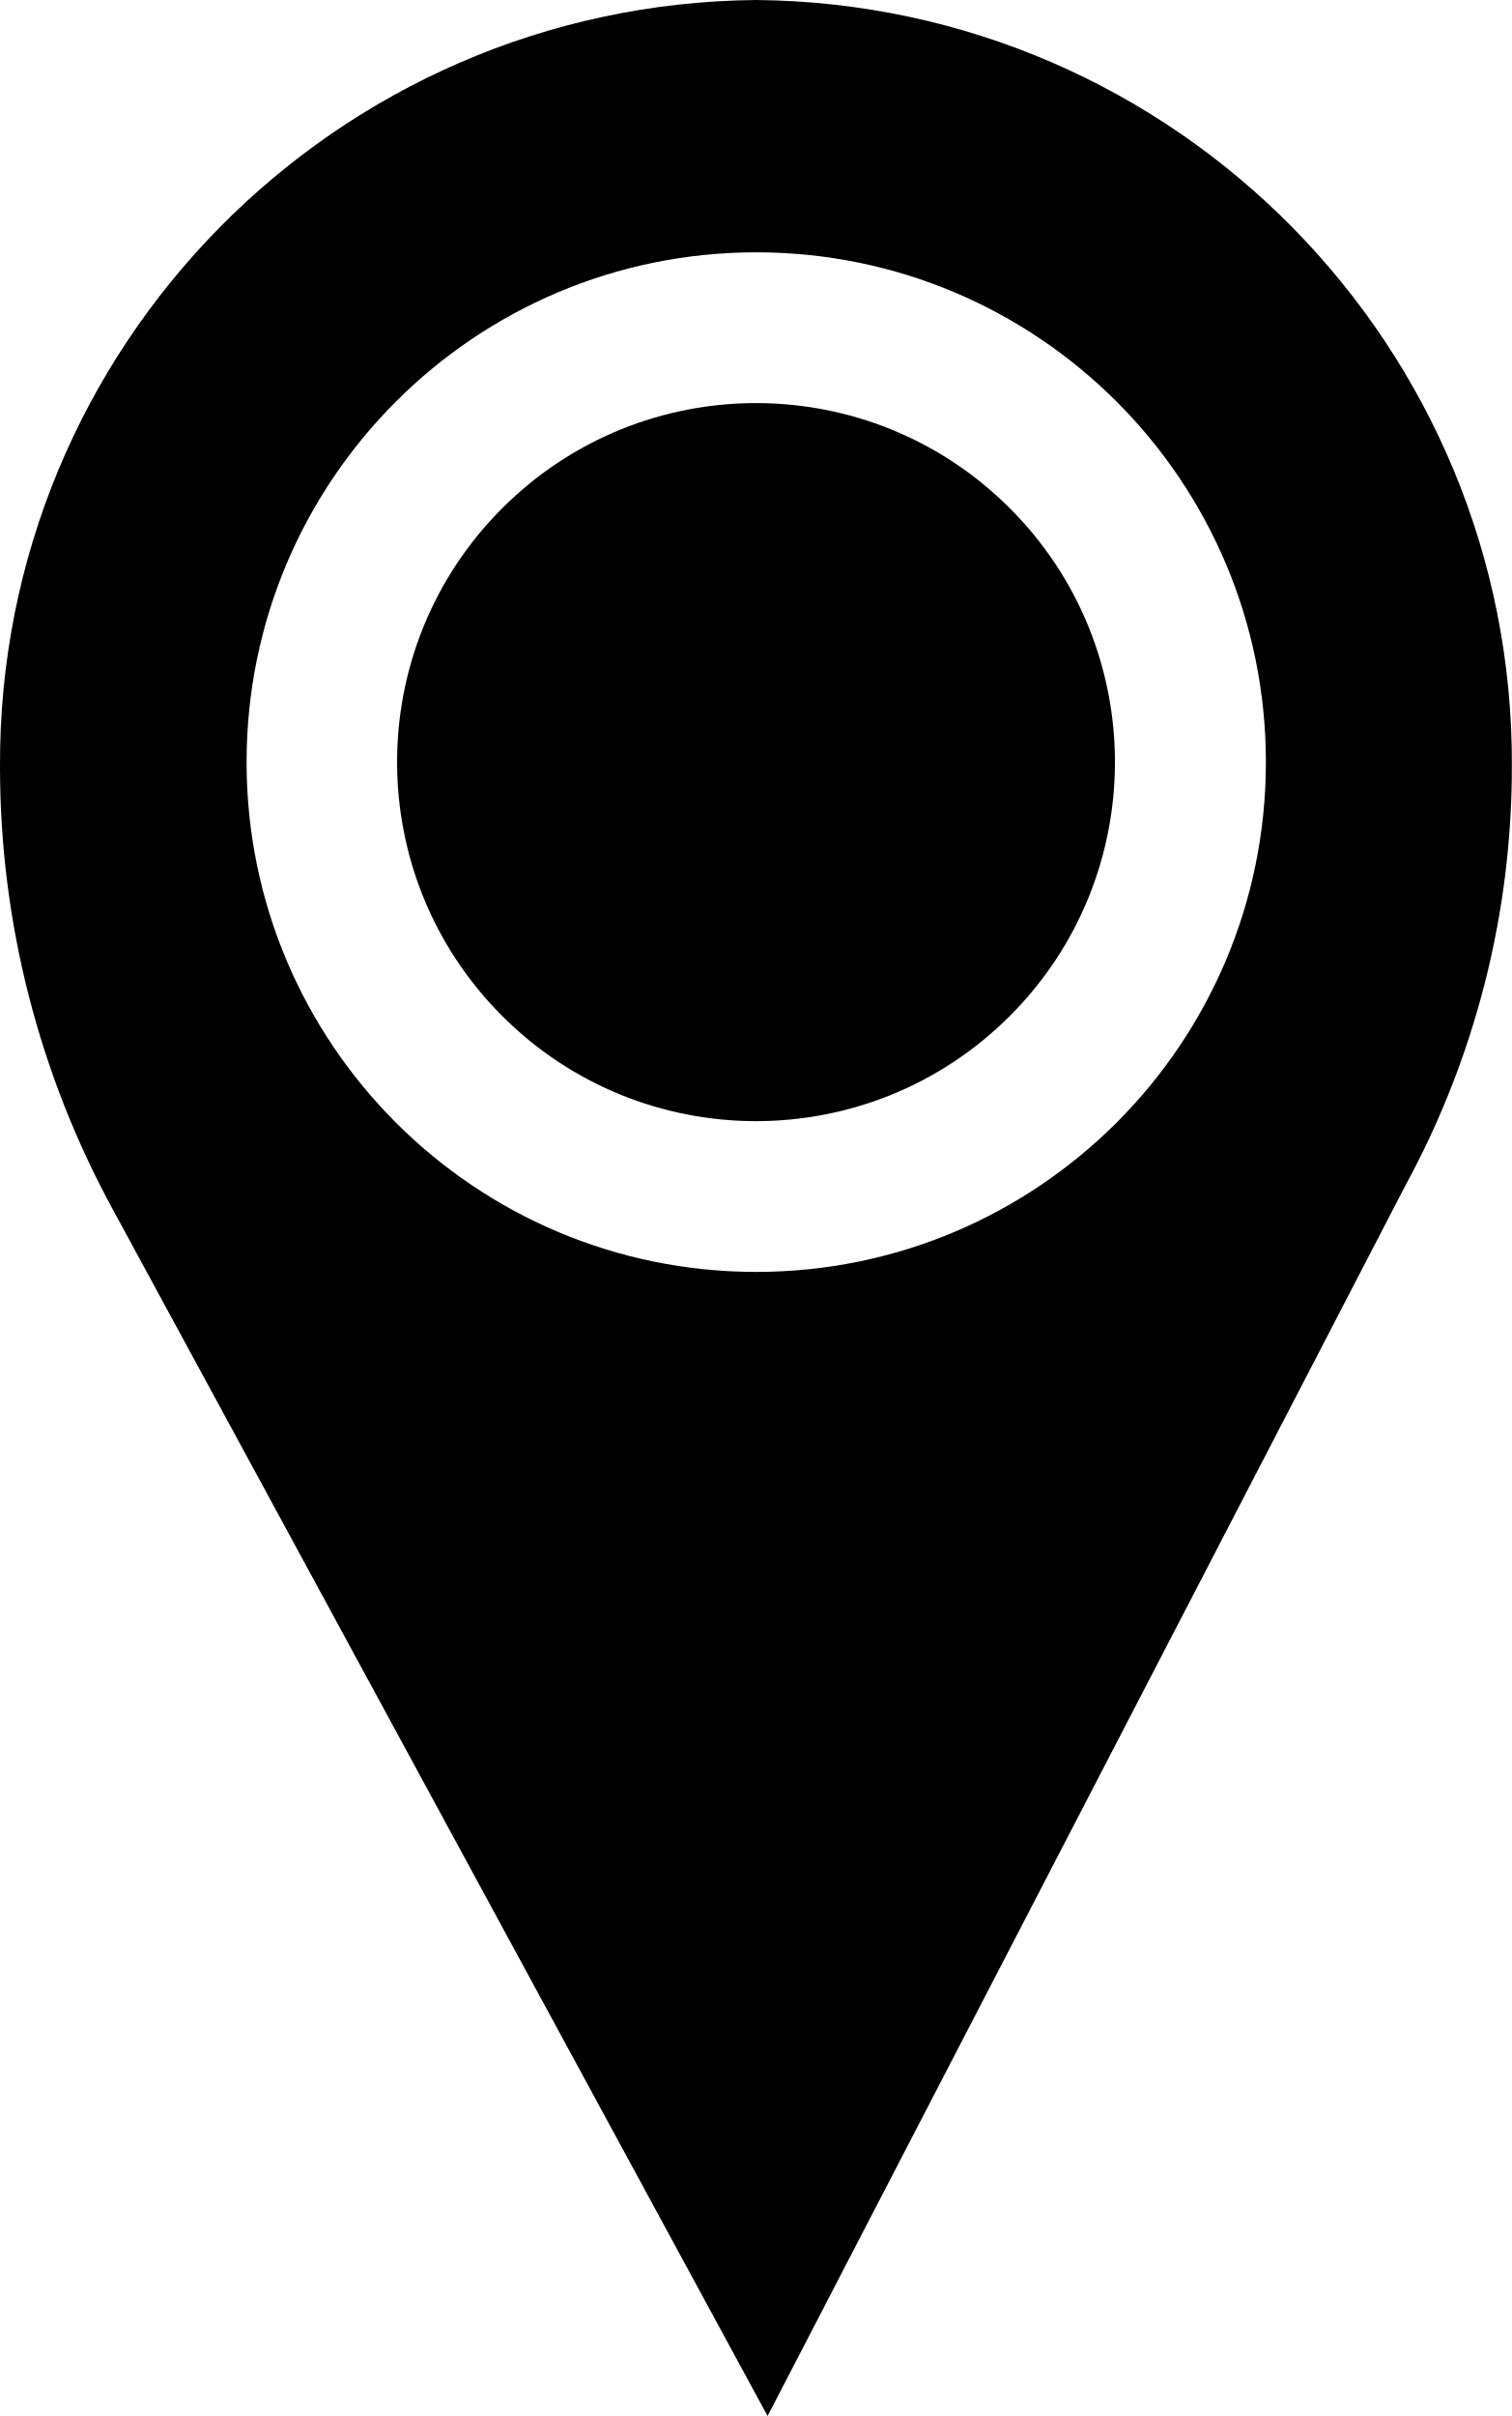
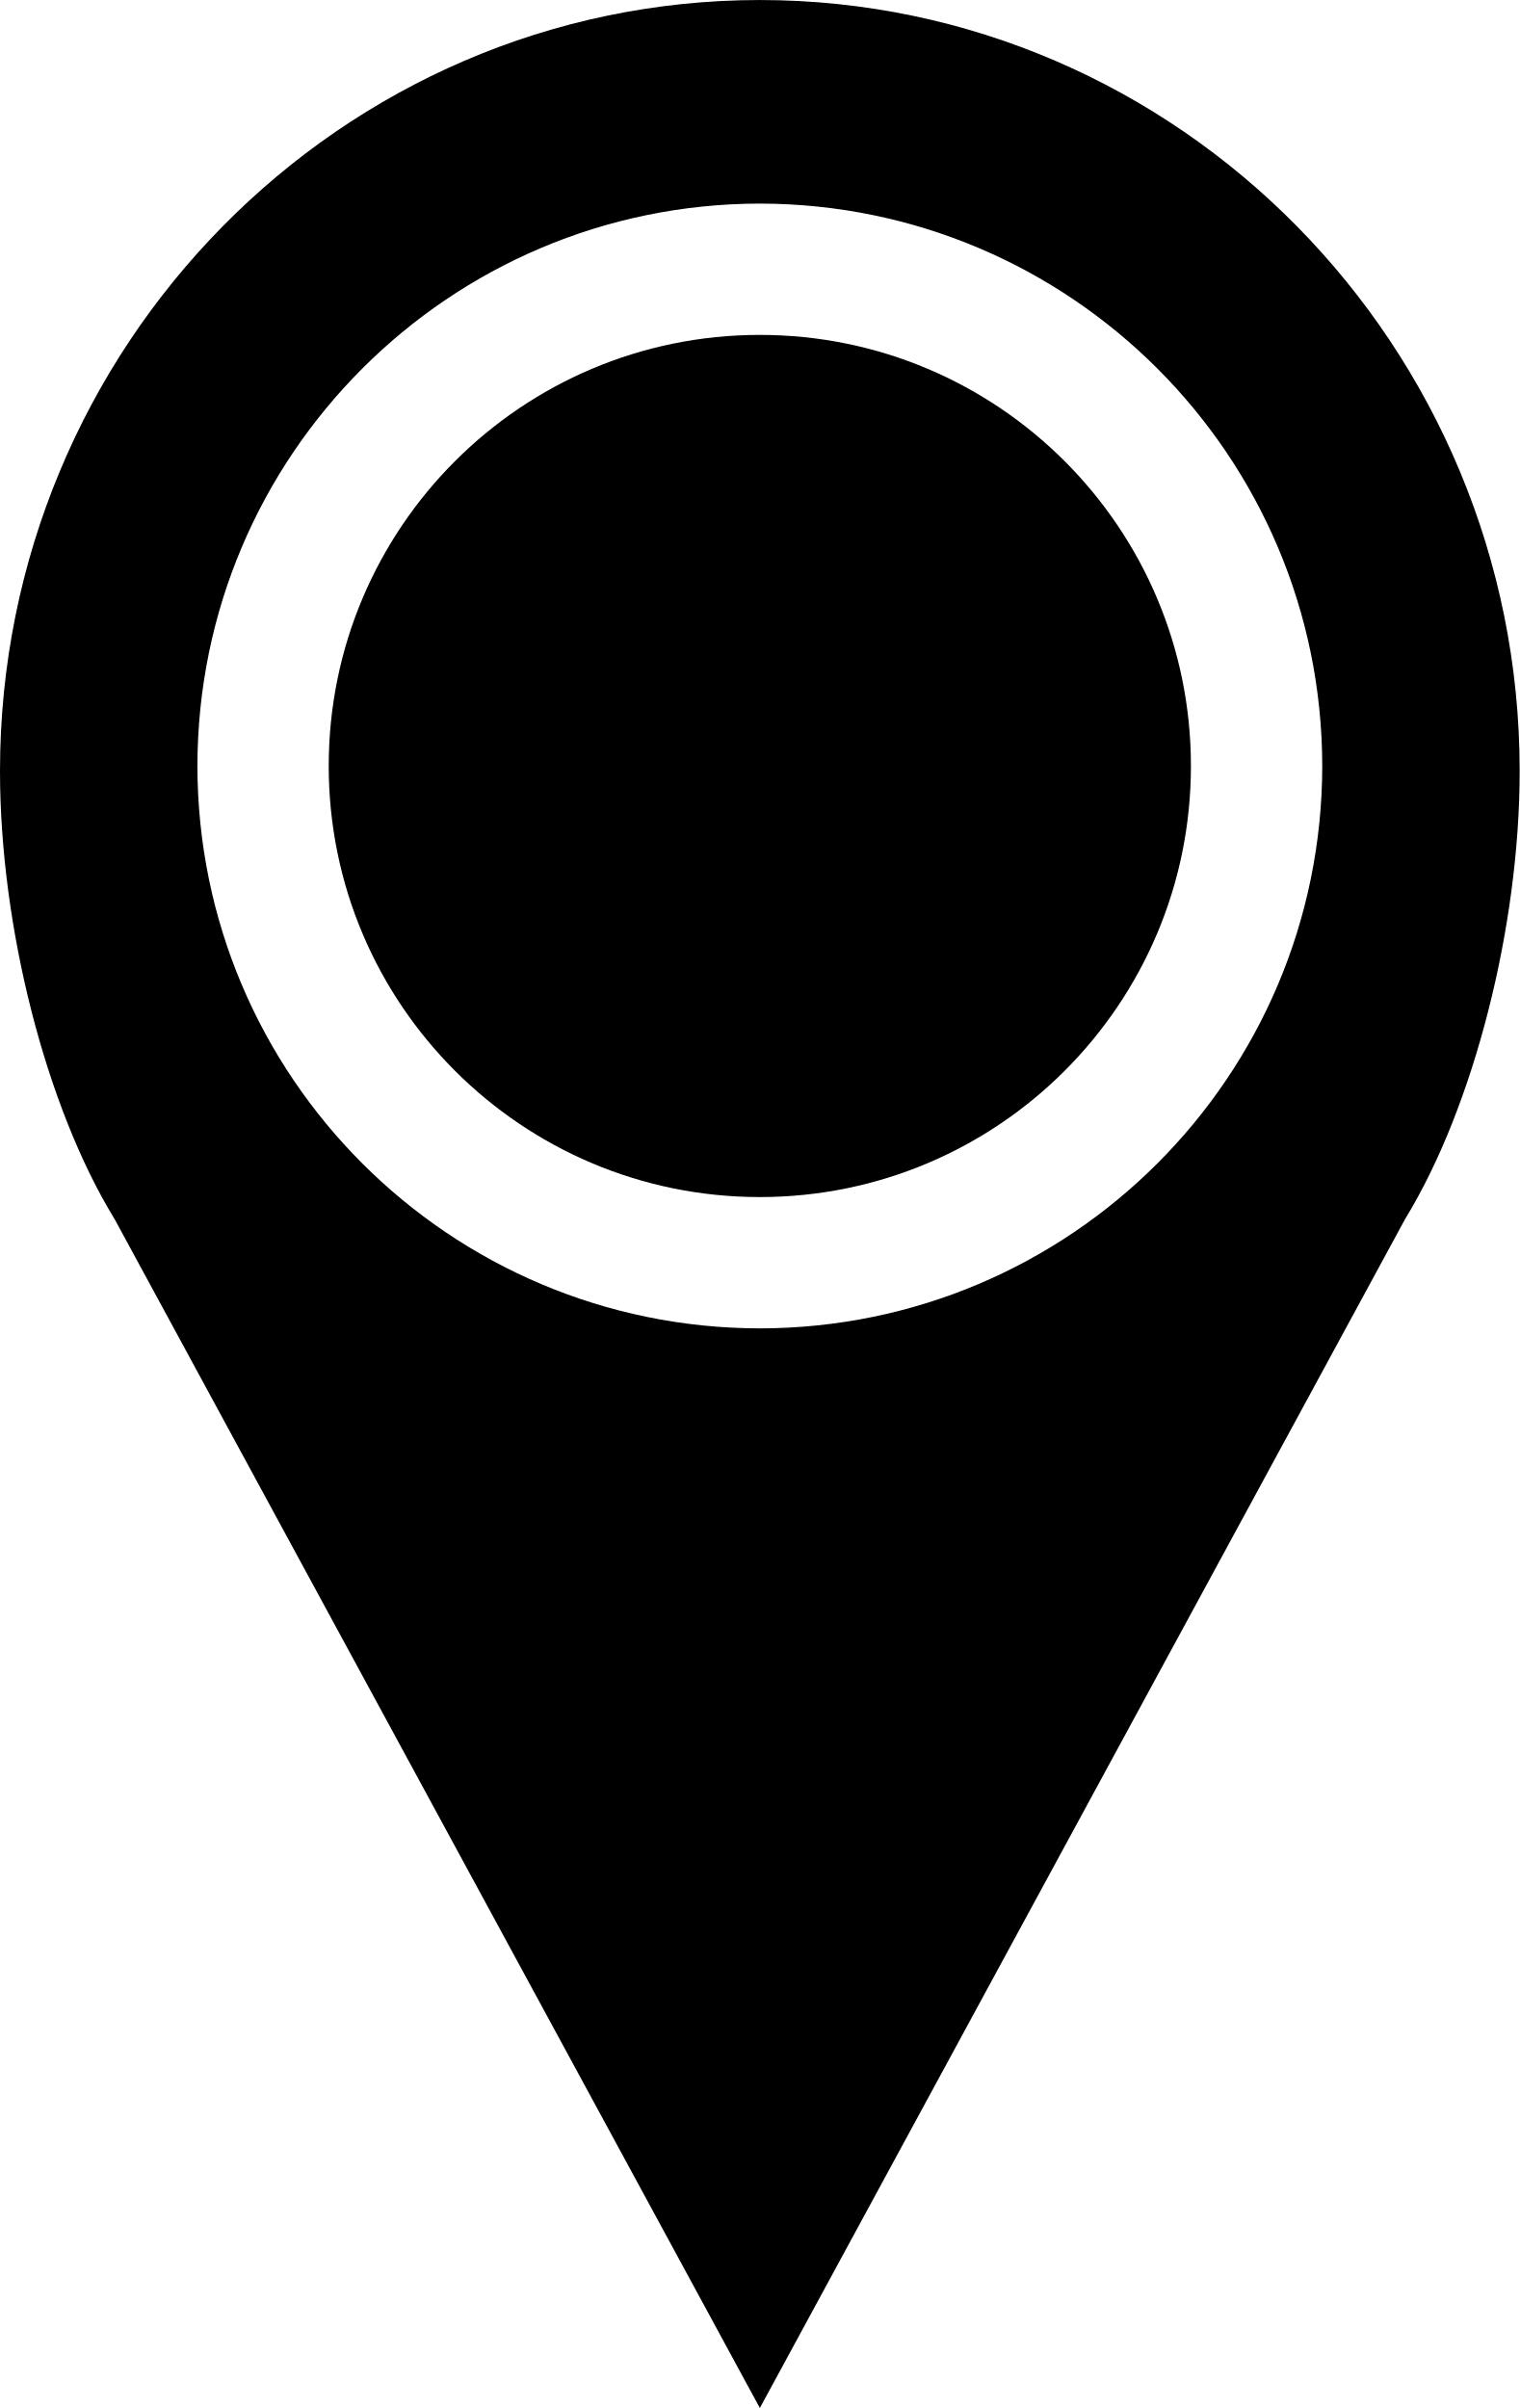
- <svg xmlns="http://www.w3.org/2000/svg" width="17.334" height="27.691" viewBox="0 0 17.334 27.691">
-   <g transform="translate(-72.949 -687.512)">
-     <g transform="translate(72.949 687.512)">
-       <path d="M983.517,118.538a8.749,8.749,0,0,0-8.67,8.79,10.587,10.587,0,0,0,1.3,5.084l7.5,13.817,7.307-14.093a10.034,10.034,0,0,0,1.226-4.809A8.744,8.744,0,0,0,983.517,118.538Zm0,14.578a5.843,5.843,0,1,1,5.843-5.843A5.843,5.843,0,0,1,983.514,133.116Z" transform="translate(-974.847 -118.538)" />
-       <circle cx="4.115" cy="4.115" r="4.115" transform="translate(2.848 8.735) rotate(-45)" />
-     </g>
+ <svg xmlns="http://www.w3.org/2000/svg" width="102.749" height="162.819" viewBox="0 0 102.749 162.819">
+   <g id="Group_1159" data-name="Group 1159" transform="translate(-8792.665 -14191.294)">
+     <path id="Path_396" data-name="Path 396" d="M2620.349-315.807a38.07,38.07,0,0,0-38.027,38.027,38.07,38.07,0,0,0,38.027,38.026,38.069,38.069,0,0,0,38.026-38.026A38.069,38.069,0,0,0,2620.349-315.807Zm0,67.175A29.182,29.182,0,0,1,2591.2-277.78a29.182,29.182,0,0,1,29.149-29.149A29.181,29.181,0,0,1,2649.5-277.78,29.181,29.181,0,0,1,2620.349-248.632Z" transform="translate(6223.691 14520.867)" fill="none" />
+     <path id="Path_400" data-name="Path 400" d="M2620.349-329.572c-28.328.01-51.375,23.395-51.375,52.131,0,10.535,3.106,22.7,7.729,30.268l.027.045.025.045,43.594,80.33,43.594-80.33.024-.045.027-.045c4.623-7.569,7.729-19.733,7.729-30.268C2671.723-306.177,2648.677-329.562,2620.349-329.572Zm0,89.818a38.07,38.07,0,0,1-38.027-38.026,38.07,38.07,0,0,1,38.027-38.027,38.069,38.069,0,0,1,38.026,38.027A38.069,38.069,0,0,1,2620.349-239.754Z" transform="translate(6223.691 14520.867)" />
+     <circle id="Ellipse_95" data-name="Ellipse 95" cx="29.148" cy="29.148" r="29.148" transform="translate(8814.891 14213.938)" />
  </g>
</svg>
